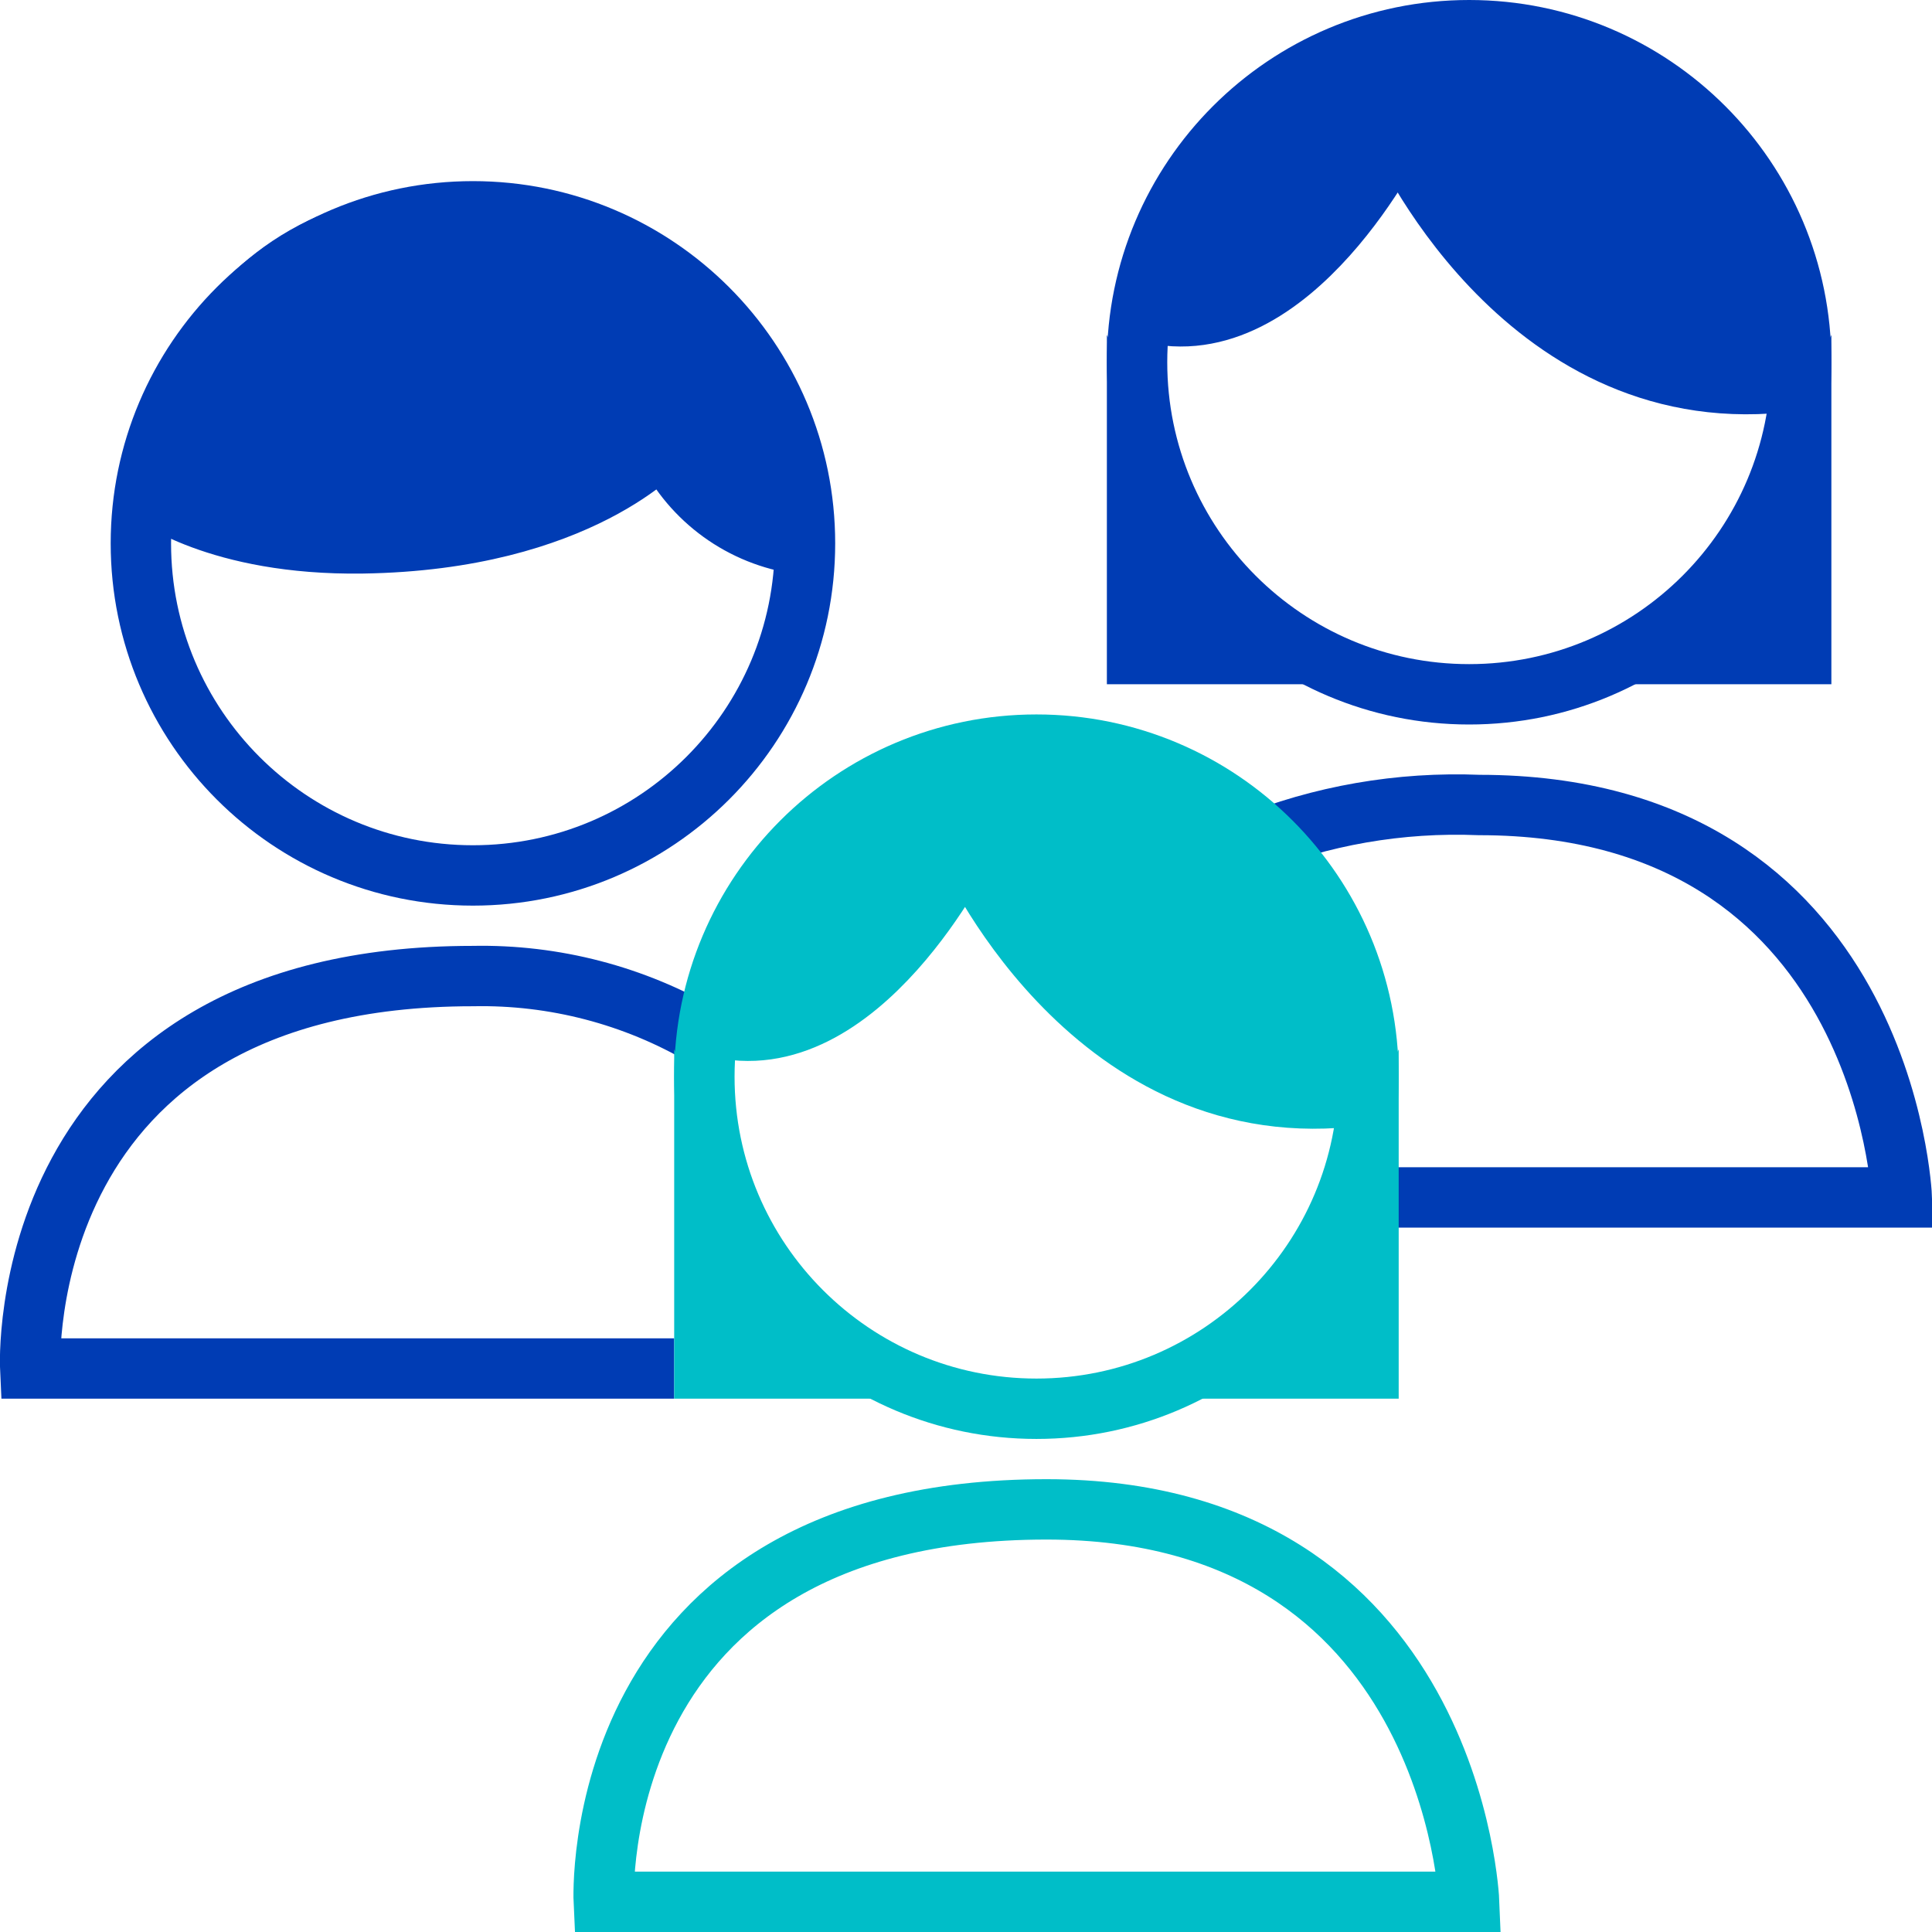
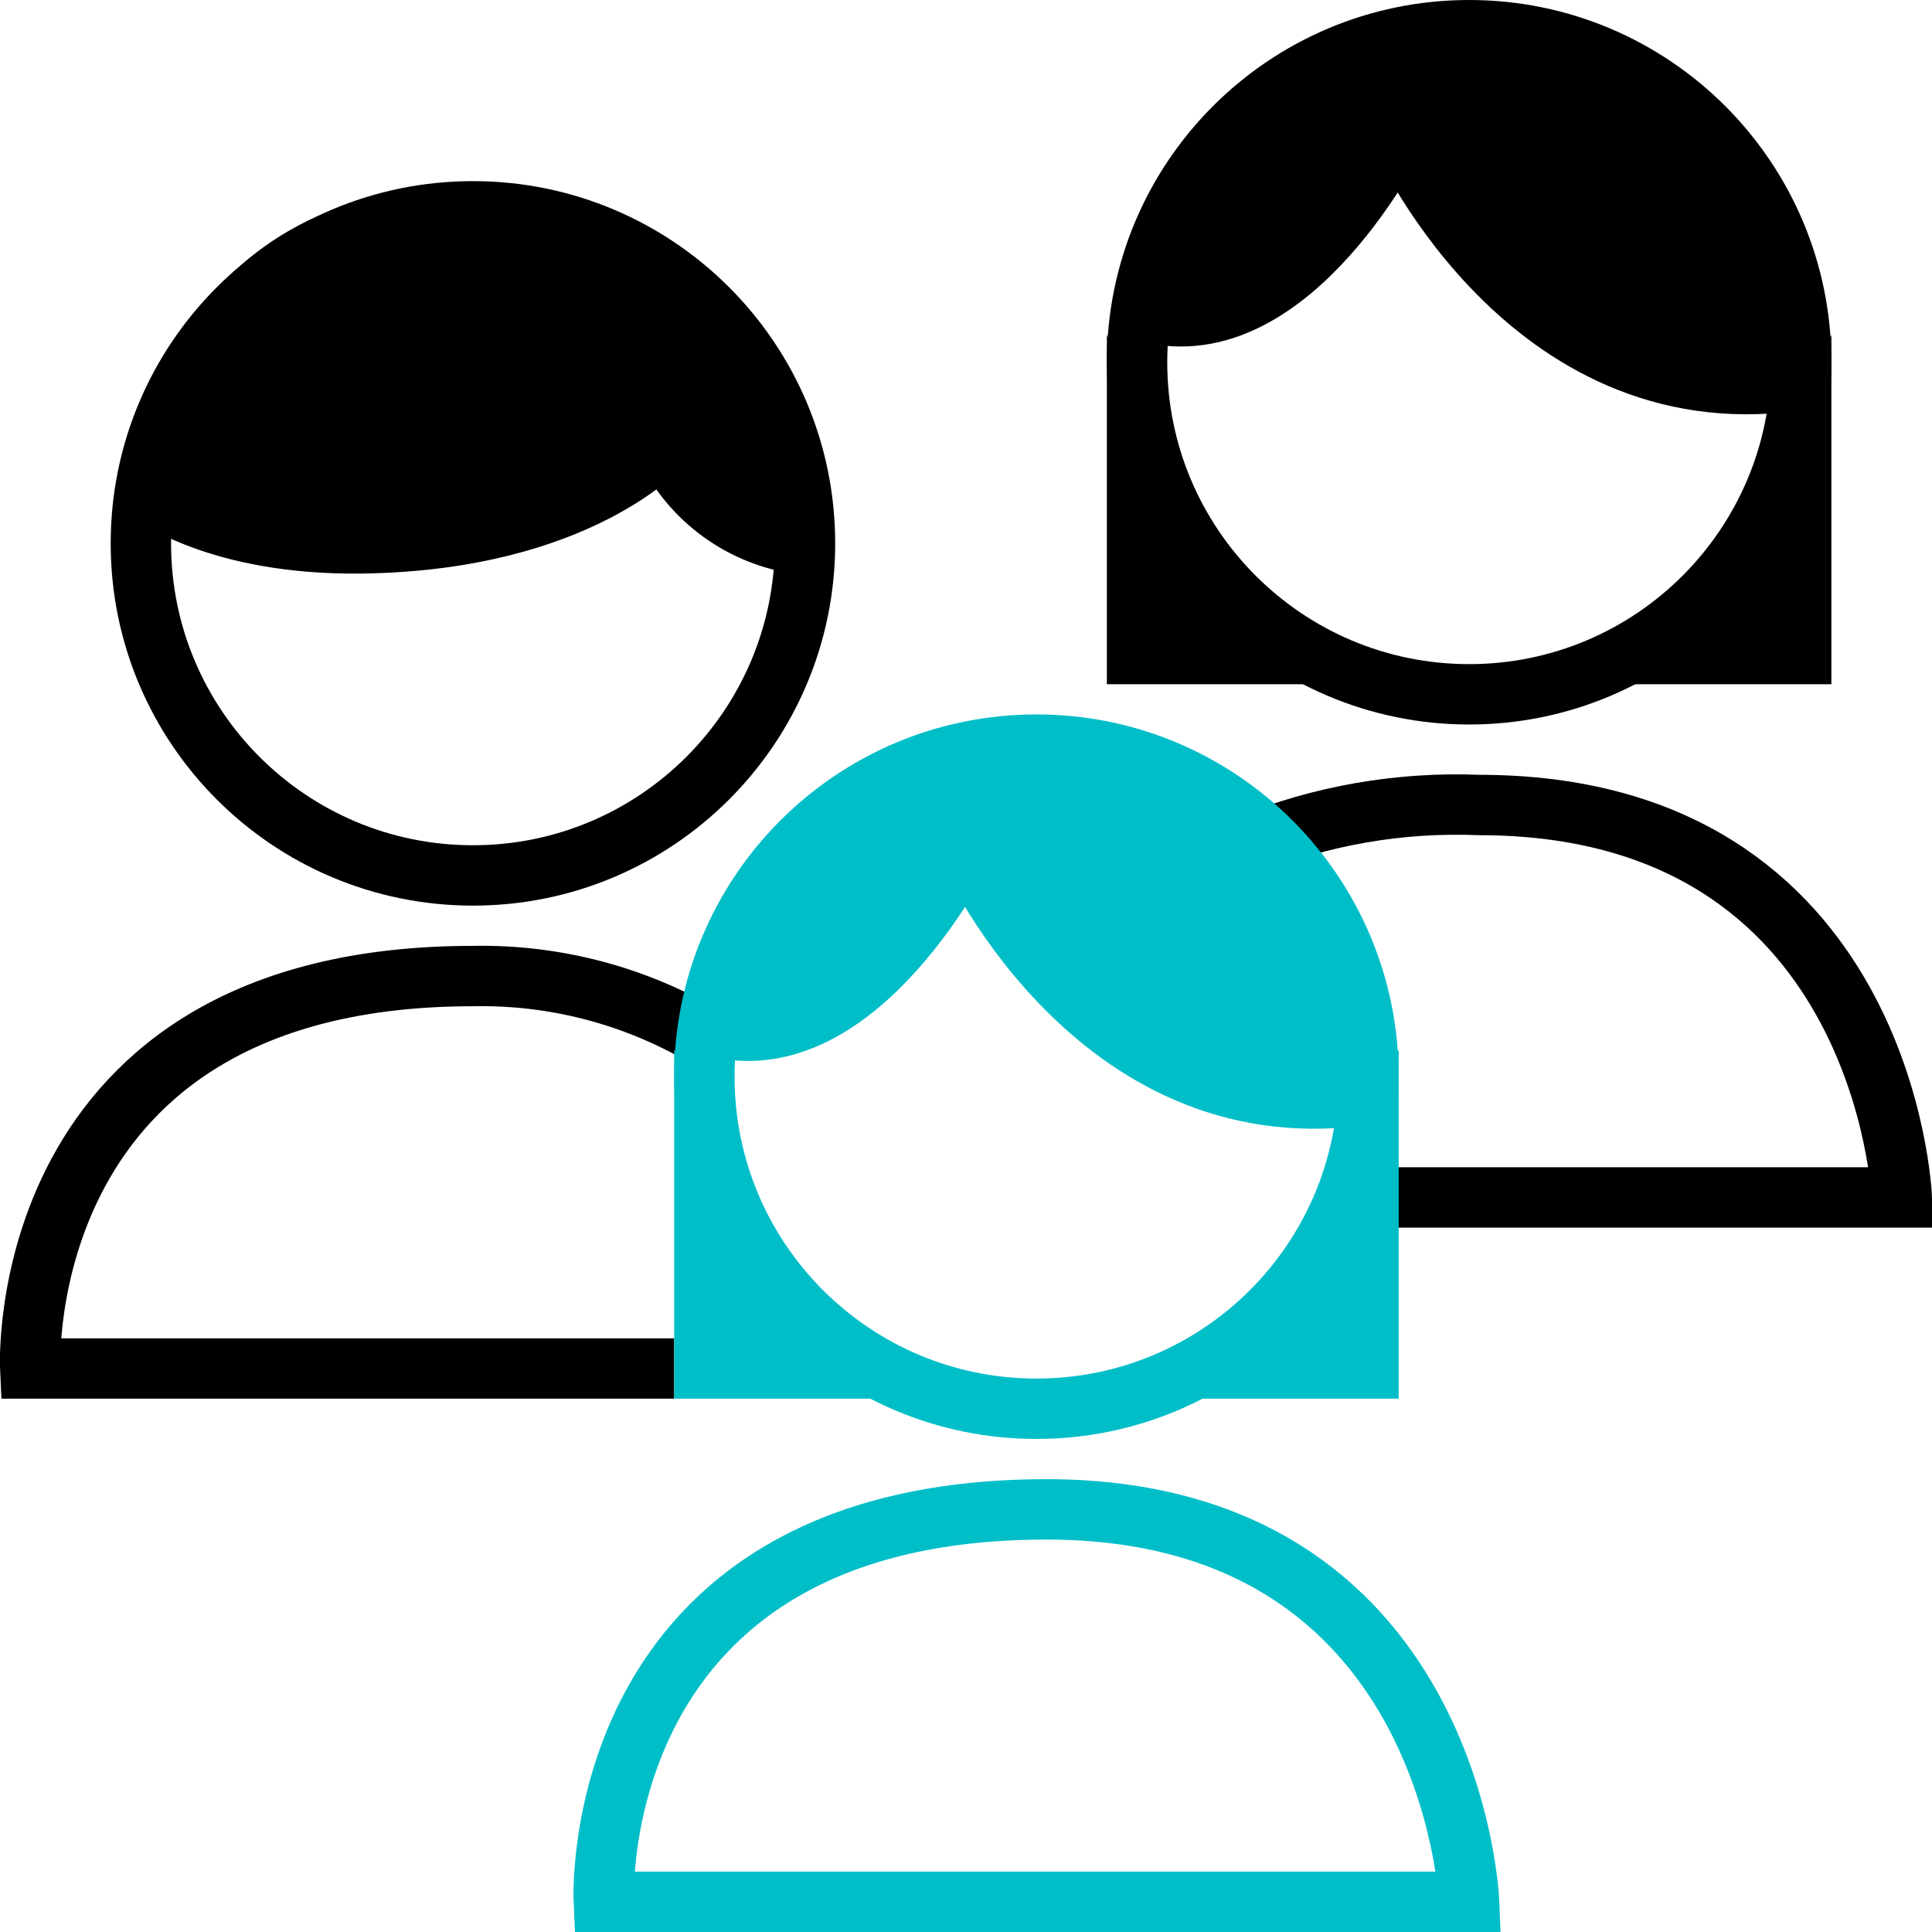
<svg xmlns="http://www.w3.org/2000/svg" viewBox="0 0 48 48">
-   <path fill="none" stroke="#003CB4" stroke-miterlimit="10" stroke-width="1.5" d="M16.75 34h-16s-.47-9.75 11-9.75c2.02-.04 4.01.48 5.75 1.5M31 21c1.82-.74 3.78-1.08 5.75-1 10.11 0 10.5 9.75 10.5 9.75H34" />
-   <path fill="#003CB4" stroke="#003CB4" stroke-miterlimit="10" stroke-width="1.5" d="M19.75 13.5A4.37 4.37 0 0116.5 11s-2.08 2.42-7.5 2.5c-3.6.05-5.25-1.25-5.25-1.25s1.07-7.19 8-6.75c7.83.5 8 8 8 8z" />
-   <circle cx="11.75" cy="13.5" r="8.25" fill="none" stroke="#003CB4" stroke-miterlimit="10" stroke-width="1.5" />
+   <path fill="none" stroke="currentColor" stroke-miterlimit="10" stroke-width="1.5" d="M16.75 34h-16s-.47-9.75 11-9.75c2.02-.04 4.01.48 5.75 1.5M31 21c1.82-.74 3.78-1.08 5.75-1 10.11 0 10.5 9.75 10.5 9.75H34" />
+   <path fill="currentColor" stroke="currentColor" stroke-miterlimit="10" stroke-width="1.5" d="M19.75 13.5A4.37 4.37 0 0116.5 11s-2.08 2.42-7.5 2.5c-3.6.05-5.25-1.25-5.25-1.25s1.07-7.19 8-6.75c7.83.5 8 8 8 8z" />
+   <circle cx="11.75" cy="13.5" r="8.25" fill="none" stroke="currentColor" stroke-miterlimit="10" stroke-width="1.5" />
  <path fill="#00BEC8" stroke="#00BEC8" stroke-miterlimit="10" stroke-width="1.5" d="M17.75 25.5C21.35 26.44 24 21 24 21s3 6.9 9.5 6.25V26s-2.29-7-7.75-7S18 24.25 18 24.25l-.25 1.25z" />
  <circle cx="25.75" cy="26.75" r="8.25" fill="none" stroke="#00BEC8" stroke-miterlimit="10" stroke-width="1.5" />
  <path fill="#00BEC8" stroke="#00BEC8" stroke-miterlimit="10" stroke-width="1.5" d="M17.5 29.25V34h3.26l-2.01-2.25zM34 29.25V34h-3.26l2.01-2.25z" />
-   <path fill="#003CB4" stroke="#003CB4" stroke-miterlimit="10" stroke-width="1.5" d="M28.5 7.75c3.6.94 6.25-4.5 6.25-4.5s3 6.9 9.5 6.25V8.25s-2.29-7-7.75-7-7.75 5.25-7.75 5.25l-.25 1.25z" />
-   <circle cx="36.5" cy="9" r="8.25" fill="none" stroke="#003CB4" stroke-miterlimit="10" stroke-width="1.5" />
-   <path fill="#003CB4" stroke="#003CB4" stroke-miterlimit="10" stroke-width="1.5" d="M28.25 11.5v4.75h3.26L29.5 14zM44.75 11.5v4.75h-3.26L43.5 14z" />
+   <path fill="currentColor" stroke="currentColor" stroke-miterlimit="10" stroke-width="1.5" d="M28.5 7.75c3.6.94 6.25-4.5 6.25-4.5s3 6.9 9.5 6.25V8.25s-2.29-7-7.75-7-7.75 5.25-7.75 5.25l-.25 1.25z" />
+   <circle cx="36.5" cy="9" r="8.25" fill="none" stroke="currentColor" stroke-miterlimit="10" stroke-width="1.5" />
+   <path fill="currentColor" stroke="currentColor" stroke-miterlimit="10" stroke-width="1.5" d="M28.25 11.5v4.75h3.26L29.5 14zM44.75 11.5v4.75h-3.26L43.5 14z" />
  <path fill="none" stroke="#00BEC8" stroke-miterlimit="10" stroke-width="1.5" d="M15 47.25s-.47-9.75 11-9.75c10.11 0 10.5 9.75 10.5 9.75H15z" />
</svg>
